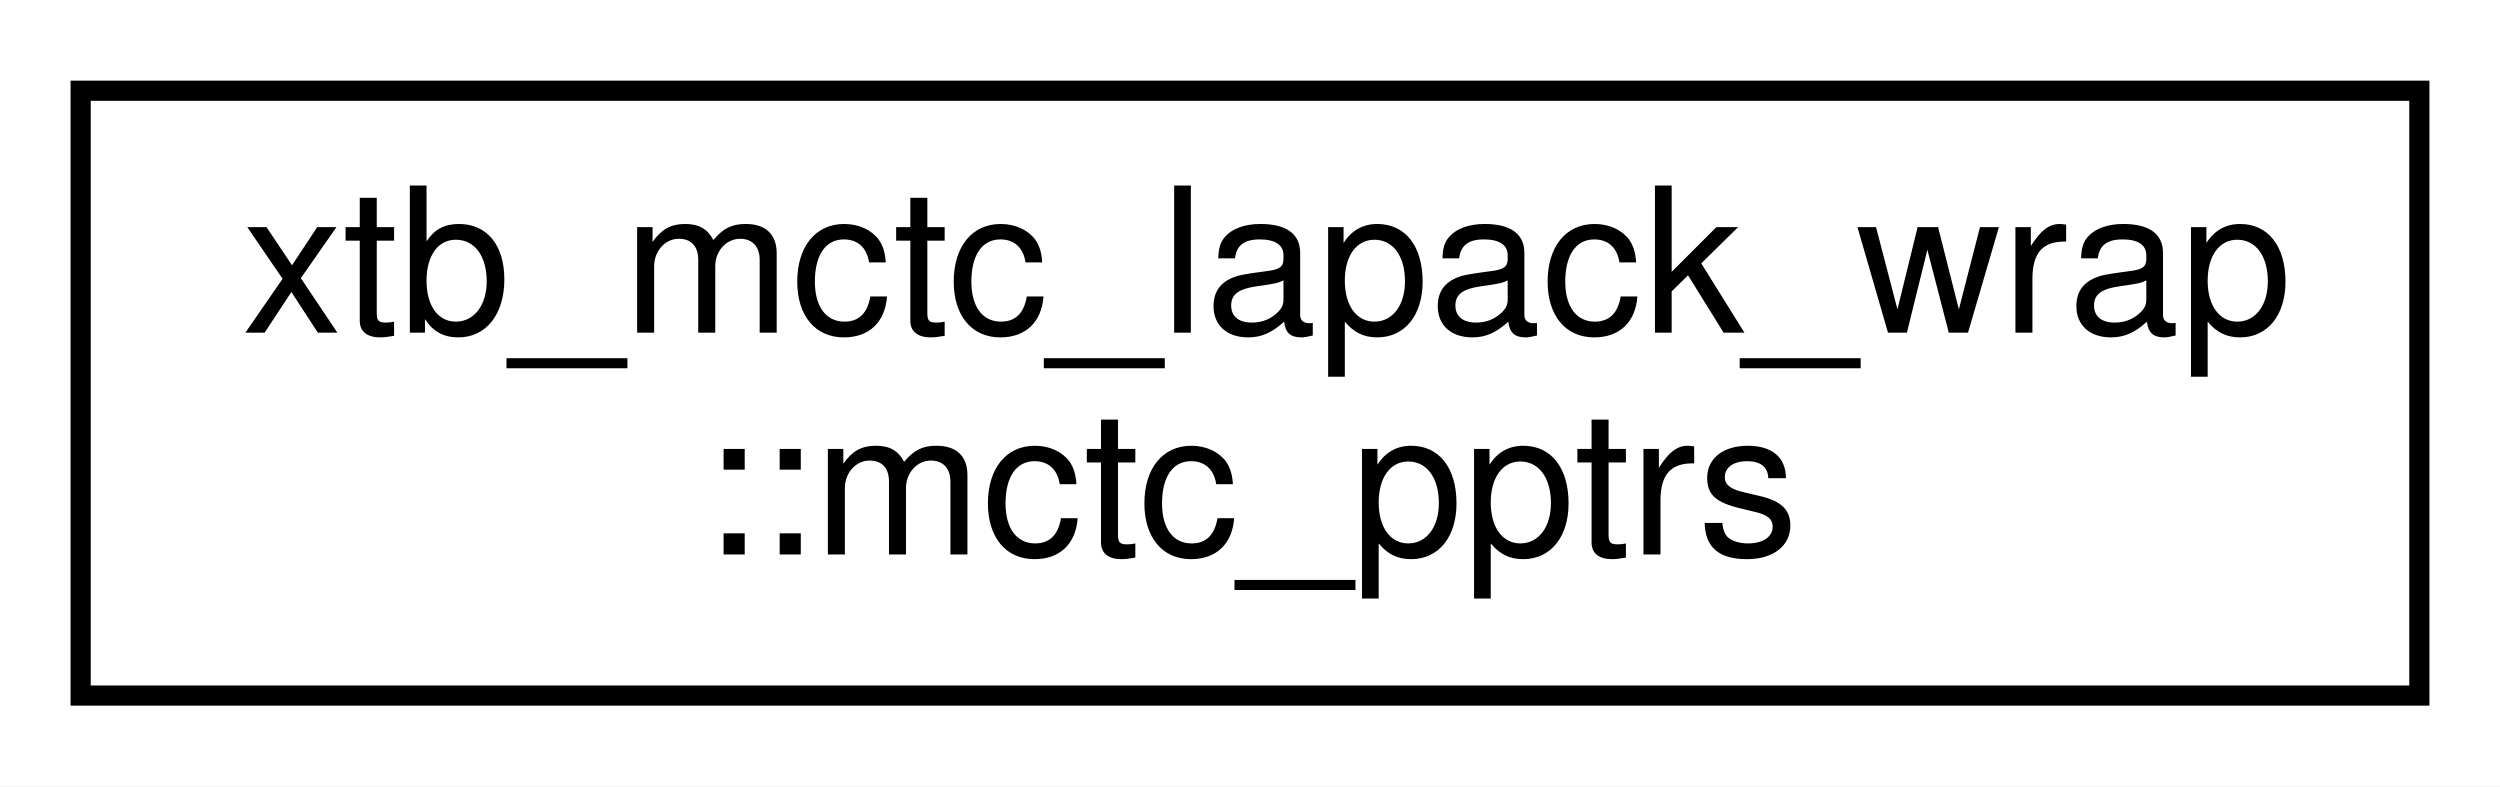
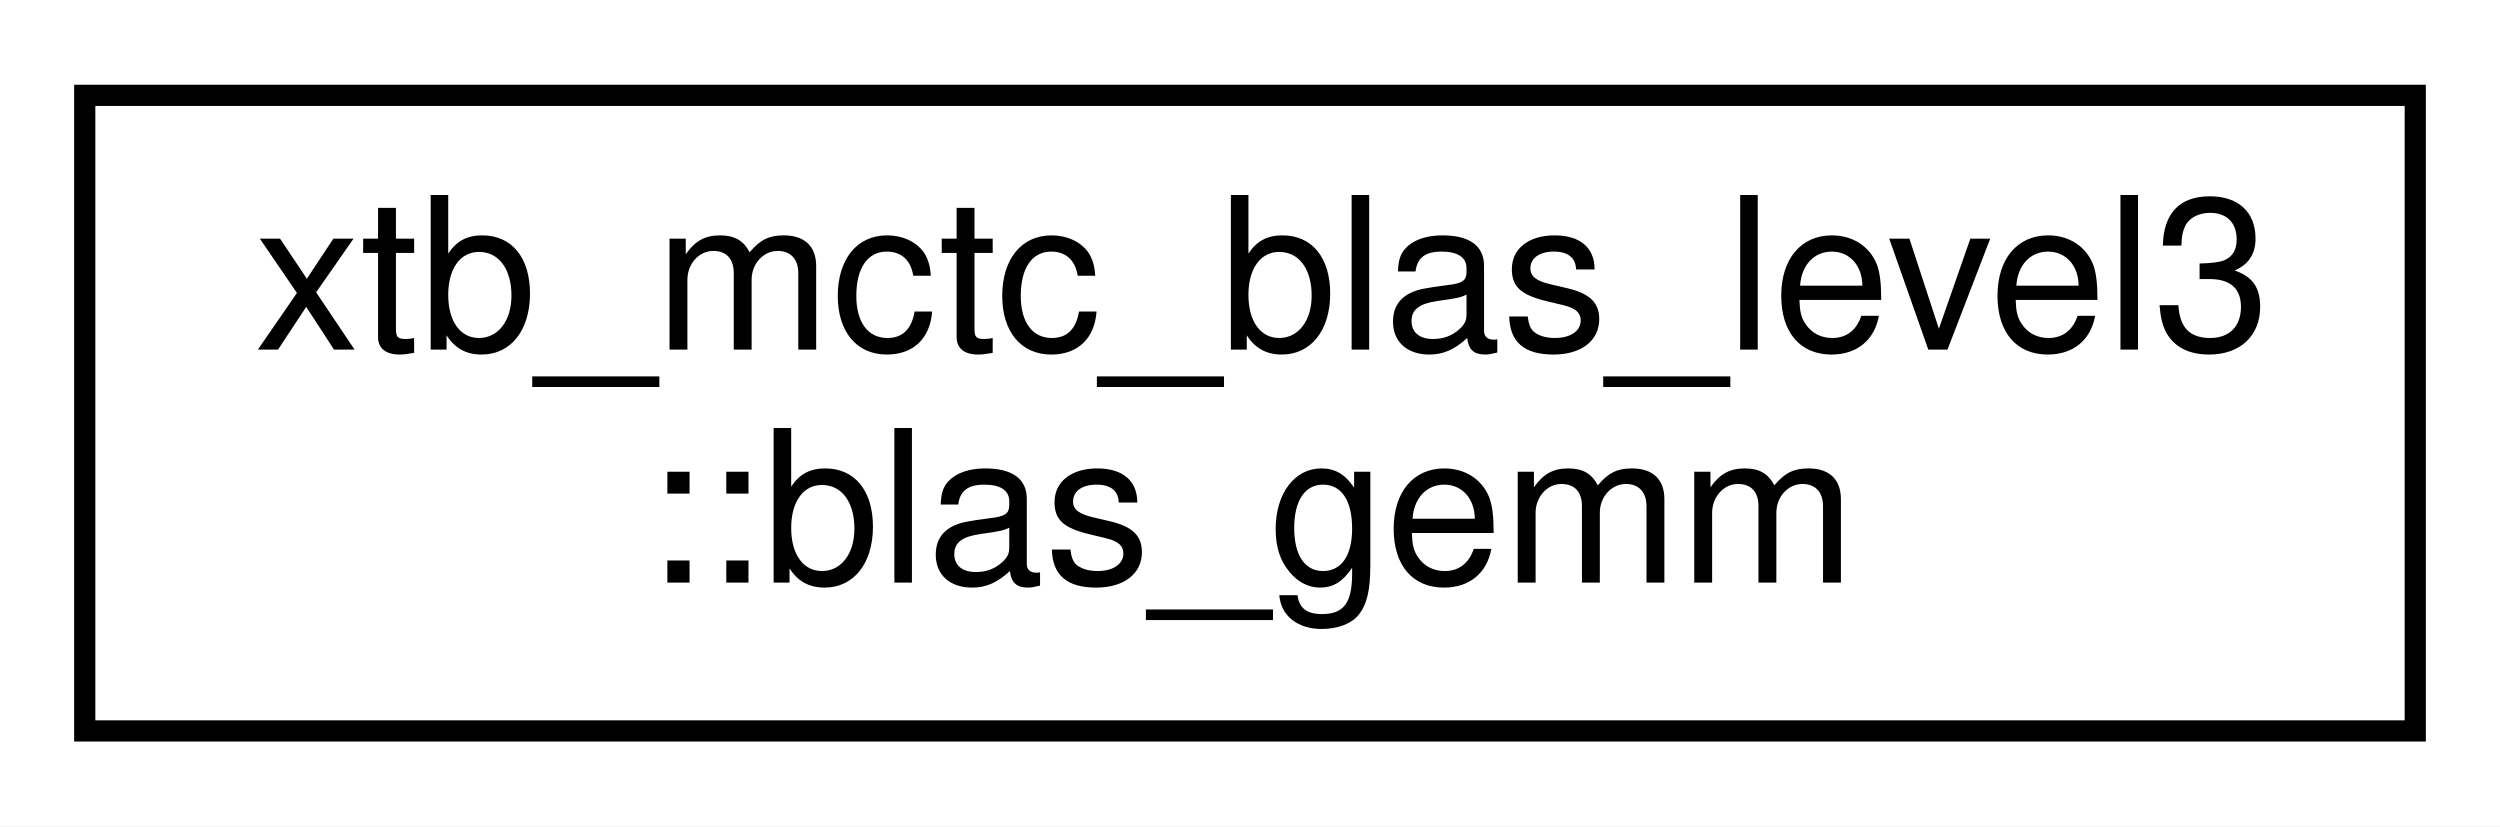
- <svg xmlns="http://www.w3.org/2000/svg" xmlns:xlink="http://www.w3.org/1999/xlink" width="124pt" height="39pt" viewBox="0.00 0.00 124.00 39.00">
+ <svg xmlns="http://www.w3.org/2000/svg" xmlns:xlink="http://www.w3.org/1999/xlink" width="118pt" height="39pt" viewBox="0.00 0.00 118.00 39.00">
  <g id="graph0" class="graph" transform="scale(1 1) rotate(0) translate(4 35)">
-     <polygon fill="white" stroke="transparent" points="-4,4 -4,-35 120,-35 120,4 -4,4" />
+     <polygon fill="white" stroke="transparent" points="-4,4 -4,-35 114,-35 114,4 -4,4" />
    <g id="node1" class="node">
      <g id="a_node1">
-         <a xlink:href="interfacextb__mctc__lapack__wrap_1_1mctc__pptrs.html" target="_top" xlink:title=" ">
-           <polygon fill="white" stroke="black" points="0,-0.5 0,-30.5 116,-30.5 116,-0.5 0,-0.5" />
-           <text text-anchor="start" x="8" y="-18.5" font-family="Helvetica,sans-Serif" font-size="10.00">xtb_mctc_lapack_wrap</text>
-           <text text-anchor="middle" x="58" y="-7.5" font-family="Helvetica,sans-Serif" font-size="10.00">::mctc_pptrs</text>
+         <a xlink:href="interfacextb__mctc__blas__level3_1_1blas__gemm.html" target="_top" xlink:title="Performs one of the matrix-matrix operations.">
+           <polygon fill="white" stroke="black" points="0,-0.5 0,-30.5 110,-30.5 110,-0.5 0,-0.5" />
+           <text text-anchor="start" x="8" y="-18.5" font-family="Helvetica,sans-Serif" font-size="10.00">xtb_mctc_blas_level3</text>
+           <text text-anchor="middle" x="55" y="-7.5" font-family="Helvetica,sans-Serif" font-size="10.00">::blas_gemm</text>
        </a>
      </g>
    </g>
  </g>
</svg>
